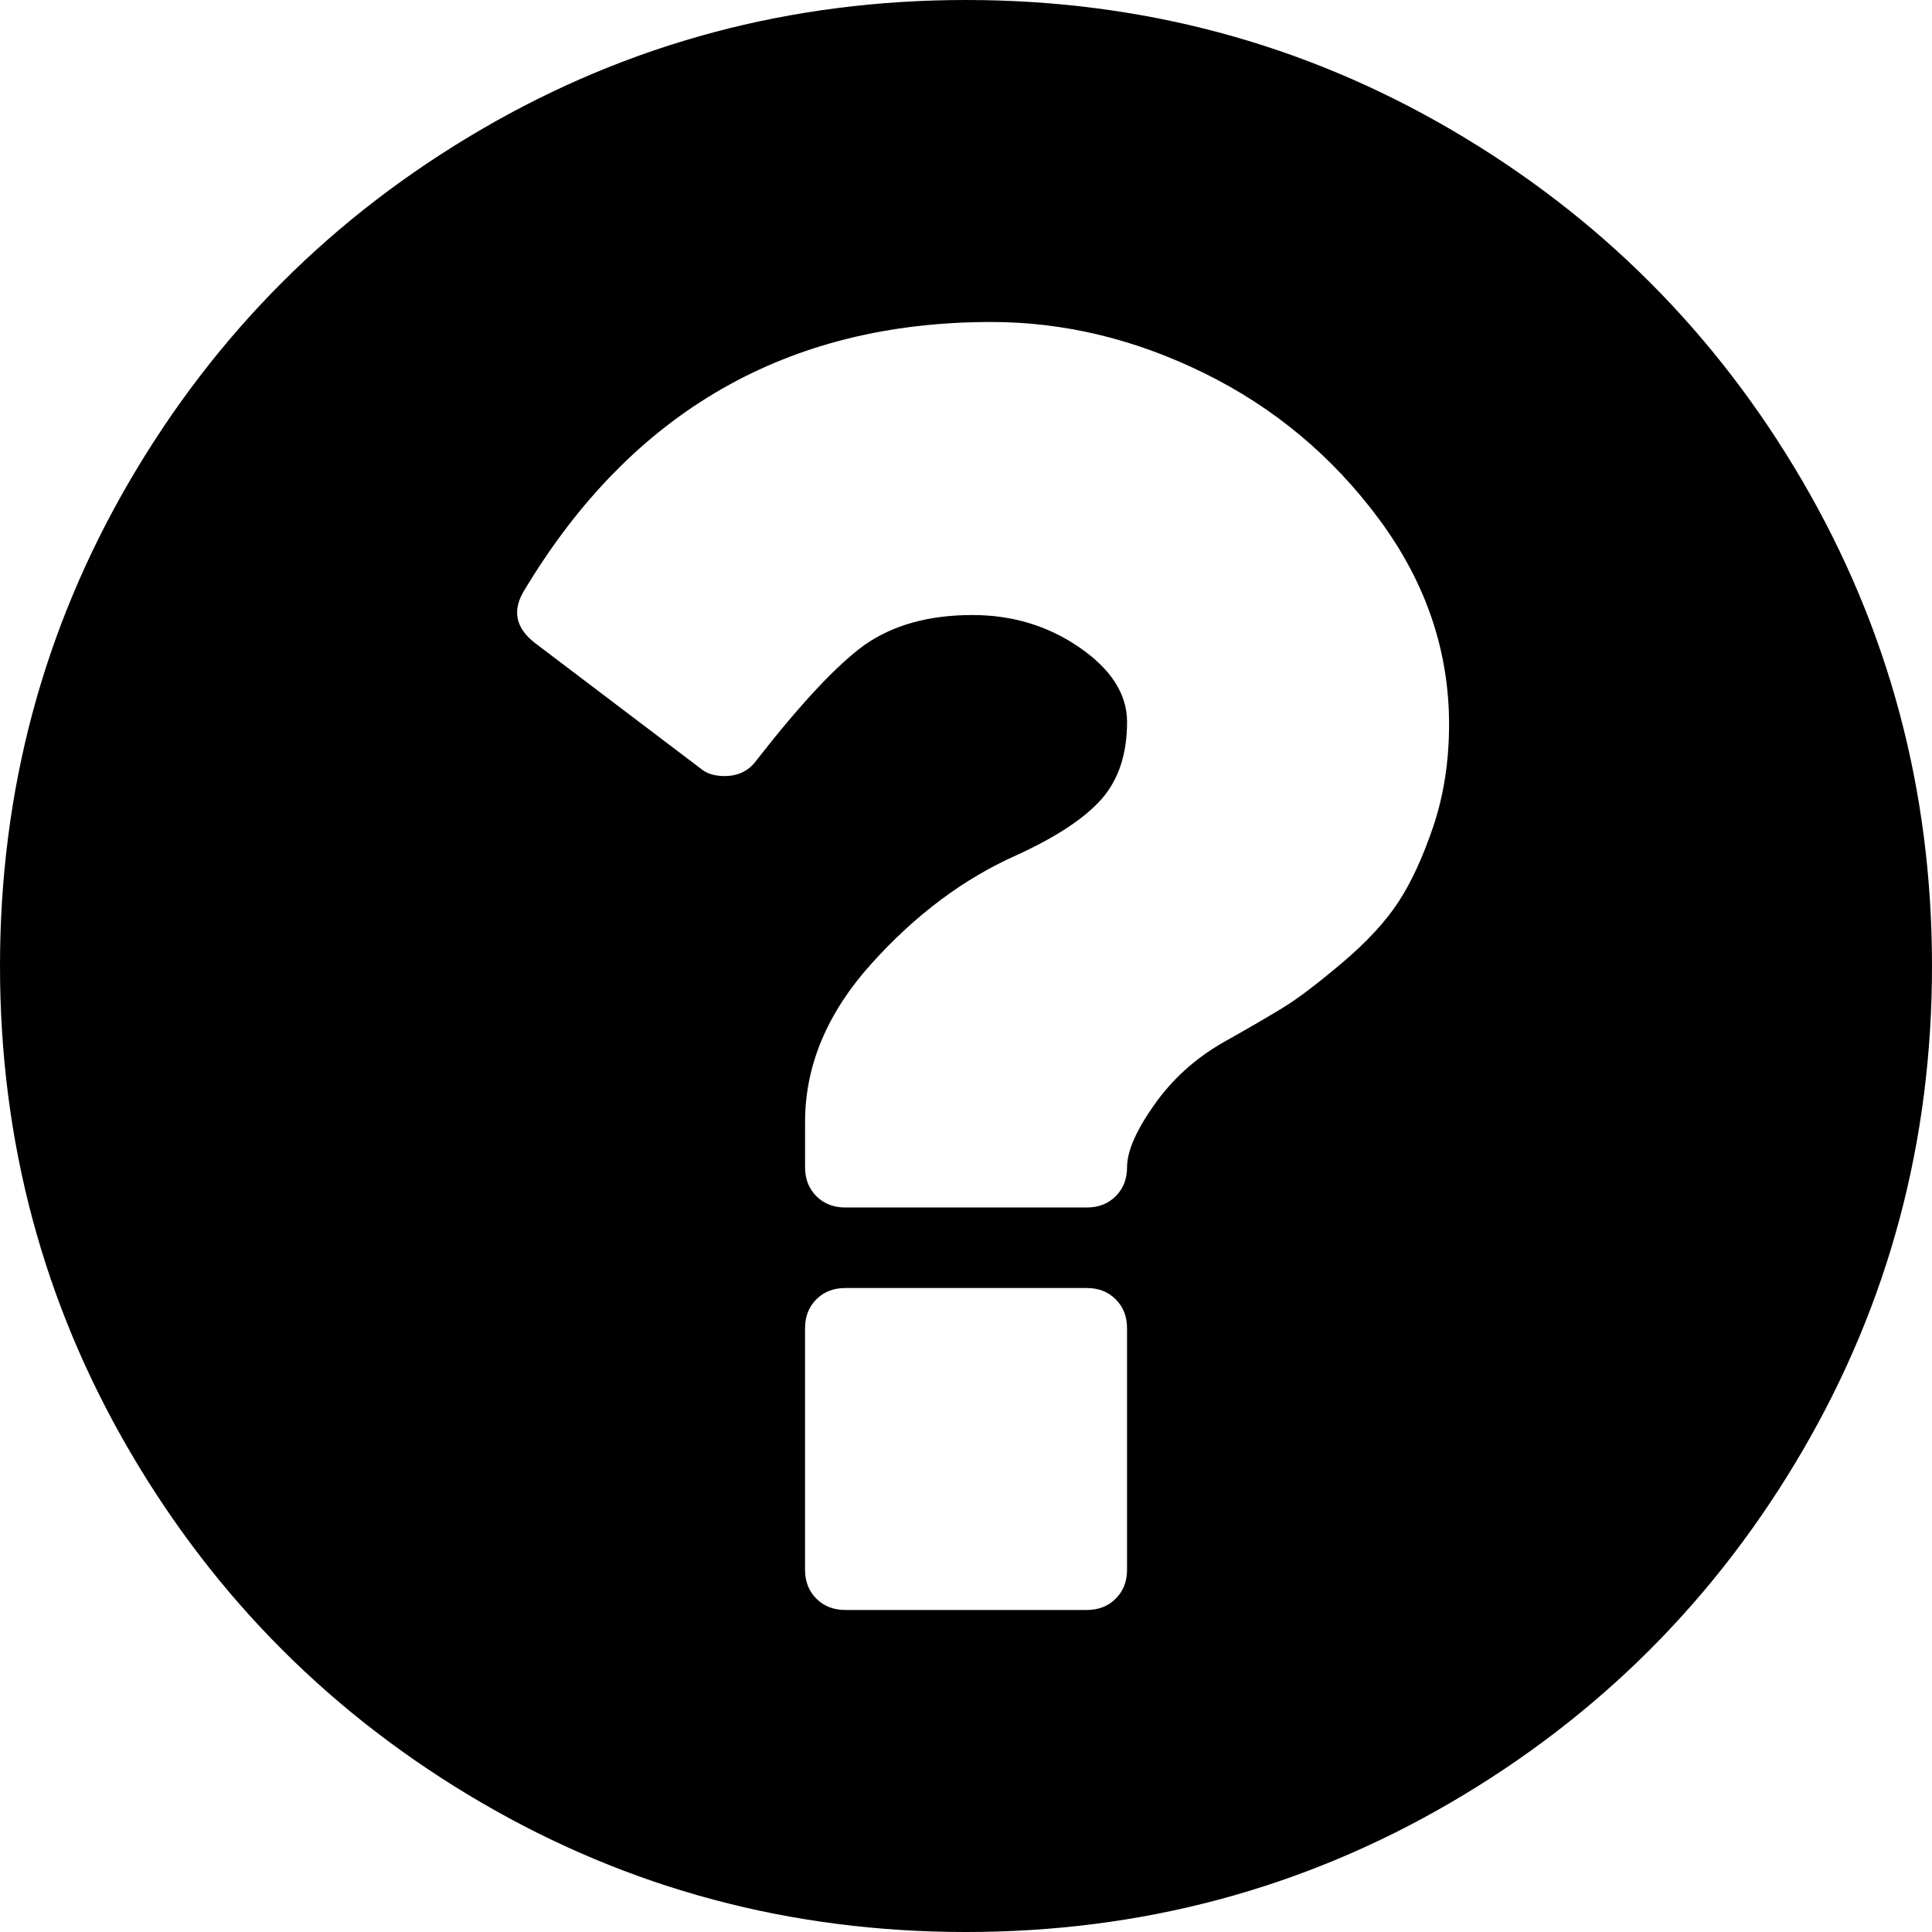
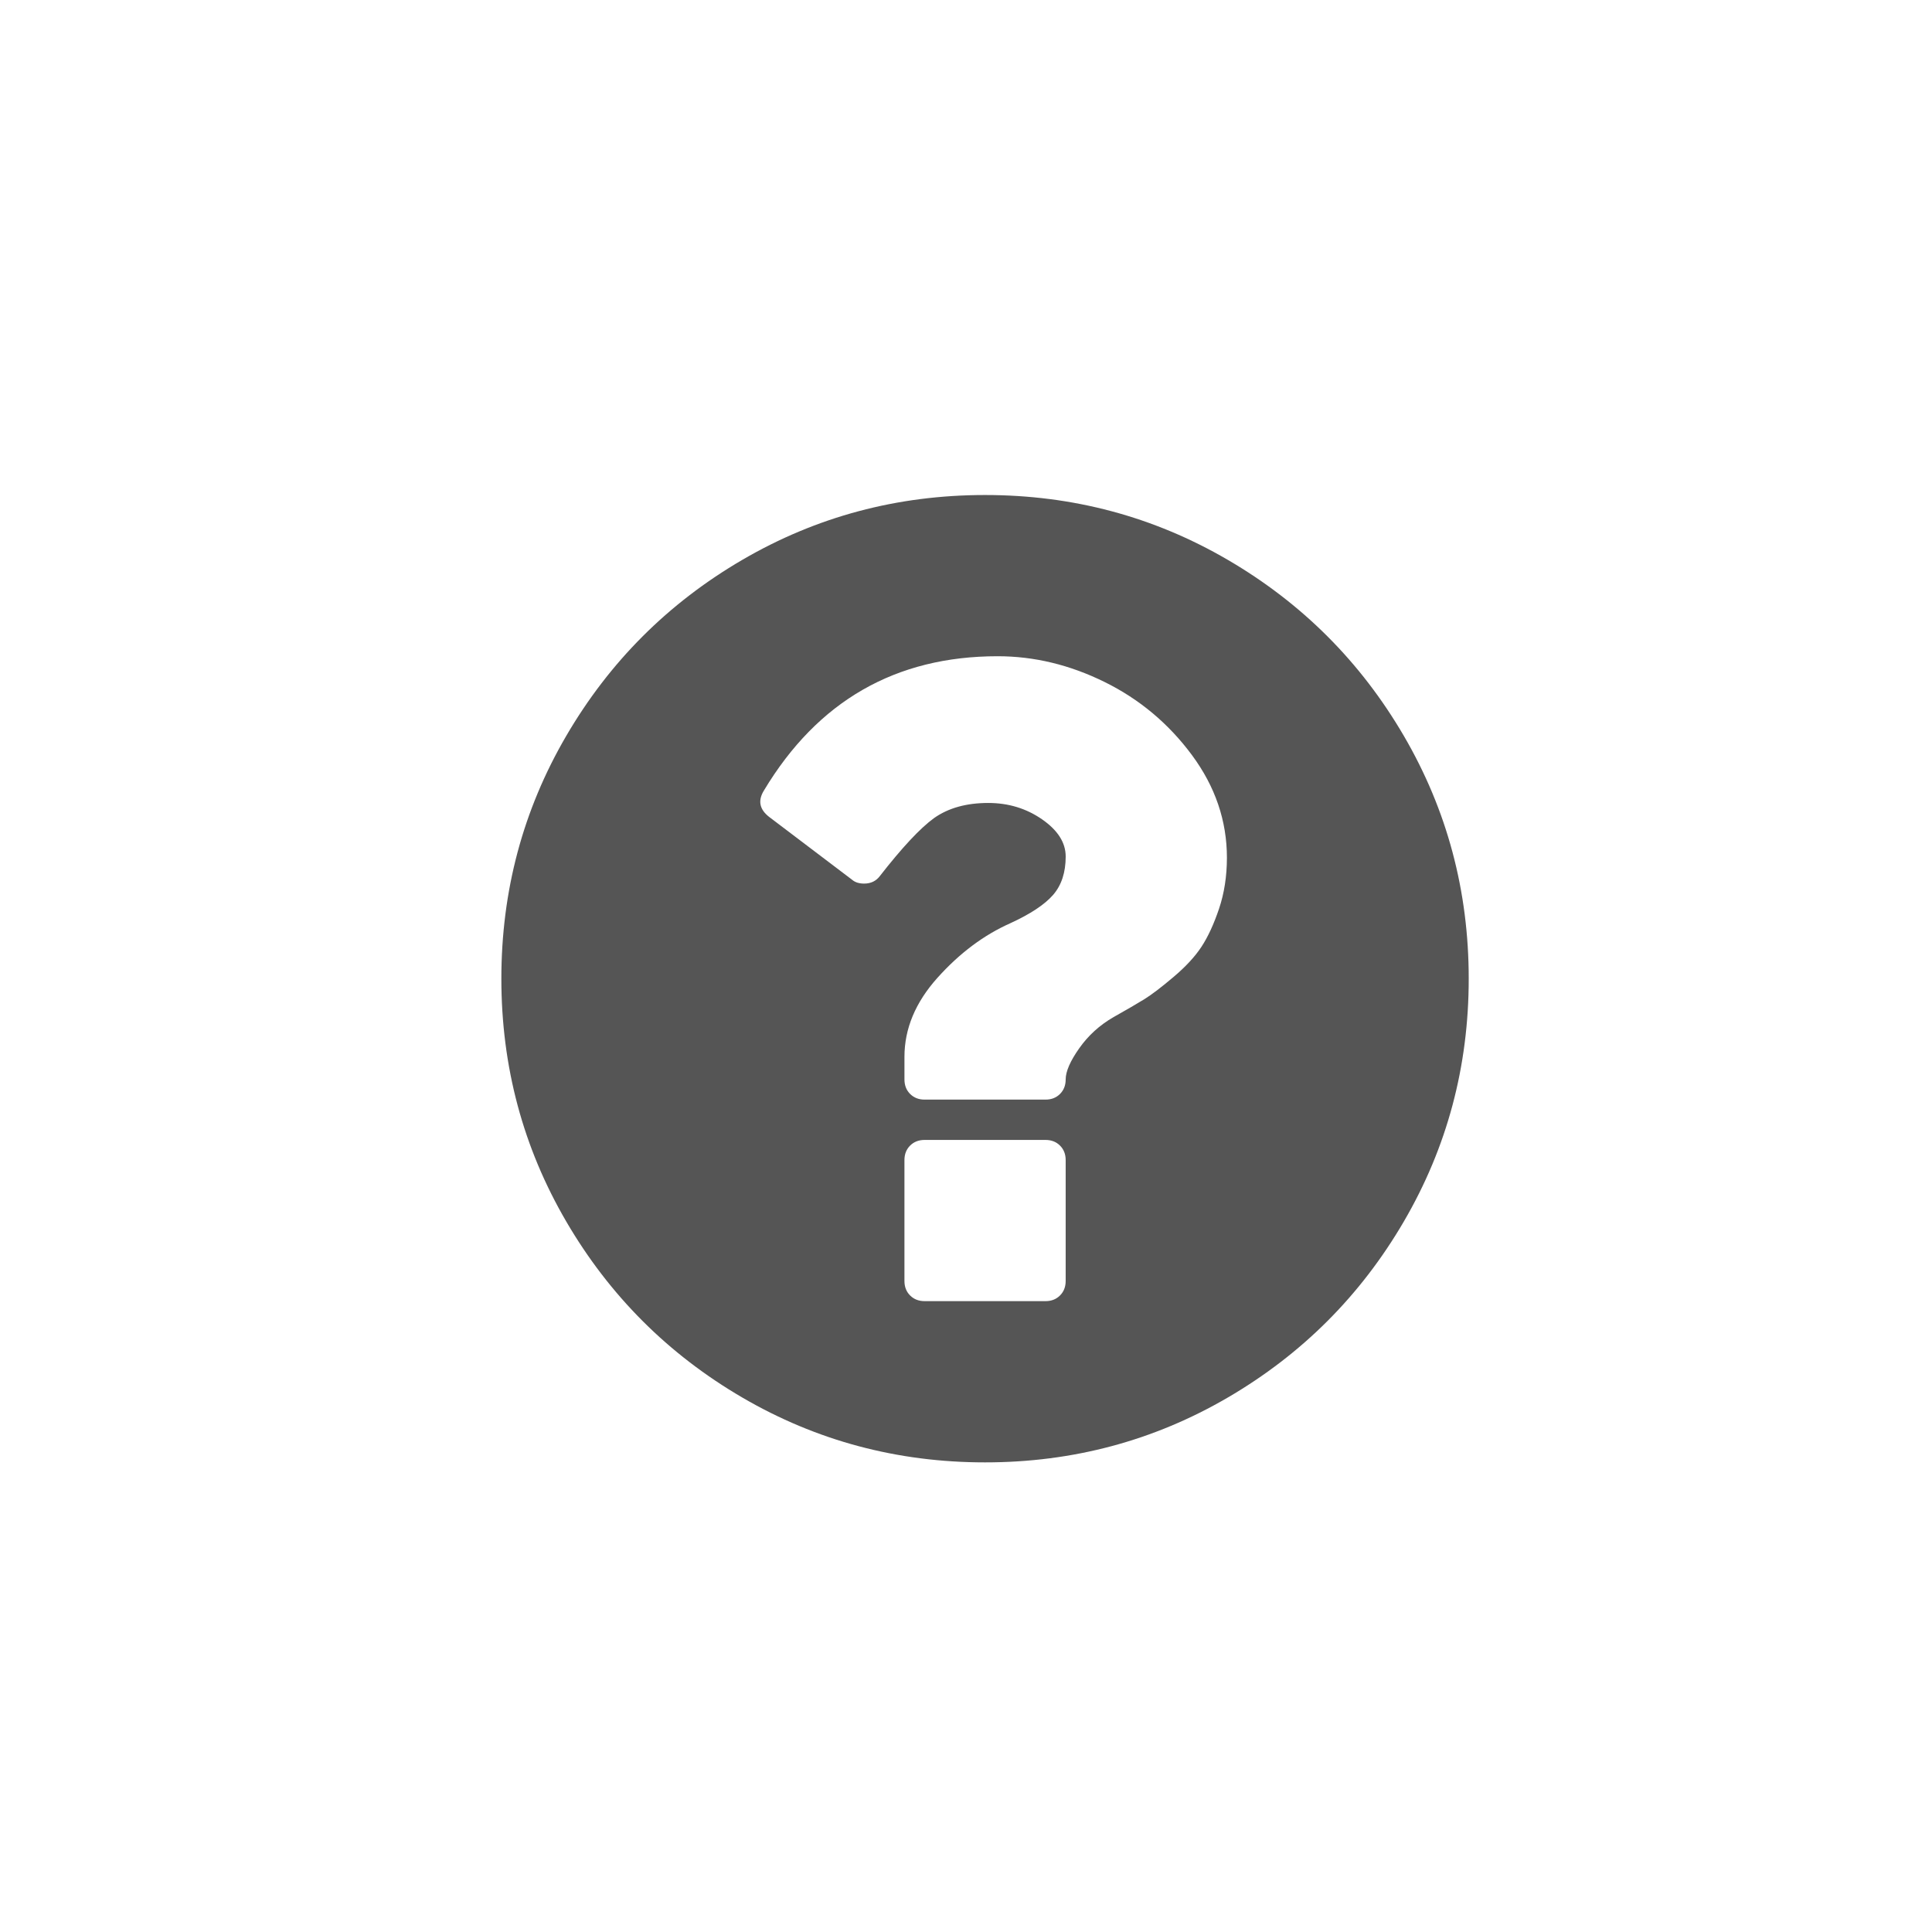
- <svg xmlns="http://www.w3.org/2000/svg" version="1.1" id="Capa_1" x="0px" y="0px" width="438.533px" height="438.533px" viewBox="0 0 438.533 438.533" style="enable-background:new 0 0 438.533 438.533;" xml:space="preserve">
-   <g>
-     <path d="M409.133,109.203c-19.608-33.592-46.205-60.189-79.798-79.796C295.736,9.801,259.058,0,219.273,0   c-39.781,0-76.47,9.801-110.063,29.407c-33.595,19.604-60.192,46.201-79.8,79.796C9.801,142.8,0,179.489,0,219.267   c0,39.78,9.804,76.463,29.407,110.062c19.607,33.592,46.204,60.189,79.799,79.798c33.597,19.605,70.283,29.407,110.063,29.407   s76.47-9.802,110.065-29.407c33.593-19.602,60.189-46.206,79.795-79.798c19.603-33.596,29.403-70.284,29.403-110.062   C438.533,179.485,428.732,142.795,409.133,109.203z M255.82,356.309c0,2.662-0.862,4.853-2.573,6.563   c-1.704,1.711-3.895,2.567-6.557,2.567h-54.823c-2.664,0-4.854-0.856-6.567-2.567c-1.714-1.711-2.57-3.901-2.57-6.563v-54.823   c0-2.662,0.855-4.853,2.57-6.563c1.713-1.708,3.903-2.563,6.567-2.563h54.823c2.662,0,4.853,0.855,6.557,2.563   c1.711,1.711,2.573,3.901,2.573,6.563V356.309z M325.338,187.574c-2.382,7.043-5.044,12.804-7.994,17.275   c-2.949,4.473-7.187,9.042-12.709,13.703c-5.51,4.663-9.891,7.996-13.135,9.998c-3.23,1.995-7.898,4.713-13.982,8.135   c-6.283,3.613-11.465,8.326-15.555,14.134c-4.093,5.804-6.139,10.513-6.139,14.126c0,2.67-0.862,4.859-2.574,6.571   c-1.707,1.711-3.897,2.566-6.56,2.566h-54.82c-2.664,0-4.854-0.855-6.567-2.566c-1.715-1.712-2.568-3.901-2.568-6.571v-10.279   c0-12.752,4.993-24.701,14.987-35.832c9.994-11.136,20.986-19.368,32.979-24.698c9.13-4.186,15.604-8.47,19.41-12.847   c3.812-4.377,5.715-10.188,5.715-17.417c0-6.283-3.572-11.897-10.711-16.849c-7.139-4.947-15.27-7.421-24.409-7.421   c-9.9,0-18.082,2.285-24.555,6.855c-6.283,4.565-14.465,13.322-24.554,26.263c-1.713,2.286-4.093,3.431-7.139,3.431   c-2.284,0-4.093-0.57-5.424-1.709L121.35,145.89c-4.377-3.427-5.138-7.422-2.286-11.991   c24.366-40.542,59.672-60.813,105.922-60.813c16.563,0,32.744,3.903,48.541,11.708c15.796,7.801,28.979,18.842,39.546,33.119   c10.554,14.272,15.845,29.787,15.845,46.537C328.904,172.824,327.71,180.529,325.338,187.574z" />
+ <svg xmlns="http://www.w3.org/2000/svg" version="1.1" id="Capa_1" x="0px" y="0px" width="100" height="100" viewBox="0 0 438.533 438.533" xml:space="preserve">
+   <defs id="defs39" />
+   <g id="g3" style="fill:#555555" transform="matrix(0.5007043,0,0,0.5007043,113.8006,112.3601)">
+     <path d="M 409.133,109.203 C 389.525,75.611 362.928,49.014 329.335,29.407 295.736,9.801 259.058,0 219.273,0 179.492,0 142.803,9.801 109.21,29.407 75.615,49.011 49.018,75.608 29.41,109.203 9.801,142.8 0,179.489 0,219.267 c 0,39.78 9.804,76.463 29.407,110.062 19.607,33.592 46.204,60.189 79.799,79.798 33.597,19.605 70.283,29.407 110.063,29.407 39.78,0 76.47,-9.802 110.065,-29.407 33.593,-19.602 60.189,-46.206 79.795,-79.798 19.603,-33.596 29.403,-70.284 29.403,-110.062 0.001,-39.782 -9.8,-76.472 -29.399,-110.064 z M 255.82,356.309 c 0,2.662 -0.862,4.853 -2.573,6.563 -1.704,1.711 -3.895,2.567 -6.557,2.567 l -54.823,0 c -2.664,0 -4.854,-0.856 -6.567,-2.567 -1.714,-1.711 -2.57,-3.901 -2.57,-6.563 l 0,-54.823 c 0,-2.662 0.855,-4.853 2.57,-6.563 1.713,-1.708 3.903,-2.563 6.567,-2.563 l 54.823,0 c 2.662,0 4.853,0.855 6.557,2.563 1.711,1.711 2.573,3.901 2.573,6.563 l 0,54.823 z m 69.518,-168.735 c -2.382,7.043 -5.044,12.804 -7.994,17.275 -2.949,4.473 -7.187,9.042 -12.709,13.703 -5.51,4.663 -9.891,7.996 -13.135,9.998 -3.23,1.995 -7.898,4.713 -13.982,8.135 -6.283,3.613 -11.465,8.326 -15.555,14.134 -4.093,5.804 -6.139,10.513 -6.139,14.126 0,2.67 -0.862,4.859 -2.574,6.571 -1.707,1.711 -3.897,2.566 -6.56,2.566 l -54.82,0 c -2.664,0 -4.854,-0.855 -6.567,-2.566 -1.715,-1.712 -2.568,-3.901 -2.568,-6.571 l 0,-10.279 c 0,-12.752 4.993,-24.701 14.987,-35.832 9.994,-11.136 20.986,-19.368 32.979,-24.698 9.13,-4.186 15.604,-8.47 19.41,-12.847 3.812,-4.377 5.715,-10.188 5.715,-17.417 0,-6.283 -3.572,-11.897 -10.711,-16.849 -7.139,-4.947 -15.27,-7.421 -24.409,-7.421 -9.9,0 -18.082,2.285 -24.555,6.855 -6.283,4.565 -14.465,13.322 -24.554,26.263 -1.713,2.286 -4.093,3.431 -7.139,3.431 -2.284,0 -4.093,-0.57 -5.424,-1.709 L 121.35,145.89 c -4.377,-3.427 -5.138,-7.422 -2.286,-11.991 24.366,-40.542 59.672,-60.813 105.922,-60.813 16.563,0 32.744,3.903 48.541,11.708 15.796,7.801 28.979,18.842 39.546,33.119 10.554,14.272 15.845,29.787 15.845,46.537 -0.014,8.374 -1.208,16.079 -3.58,23.124 z" id="path5" />
  </g>
-   <g>
- </g>
-   <g>
- </g>
-   <g>
- </g>
-   <g>
- </g>
-   <g>
- </g>
-   <g>
- </g>
-   <g>
- </g>
-   <g>
- </g>
-   <g>
- </g>
-   <g>
- </g>
-   <g>
- </g>
-   <g>
- </g>
-   <g>
- </g>
-   <g>
- </g>
-   <g>
- </g>
+   <g id="g7" />
+   <g id="g9" />
+   <g id="g11" />
+   <g id="g13" />
+   <g id="g15" />
+   <g id="g17" />
+   <g id="g19" />
+   <g id="g21" />
+   <g id="g23" />
+   <g id="g25" />
+   <g id="g27" />
+   <g id="g29" />
+   <g id="g31" />
+   <g id="g33" />
+   <g id="g35" />
</svg>
